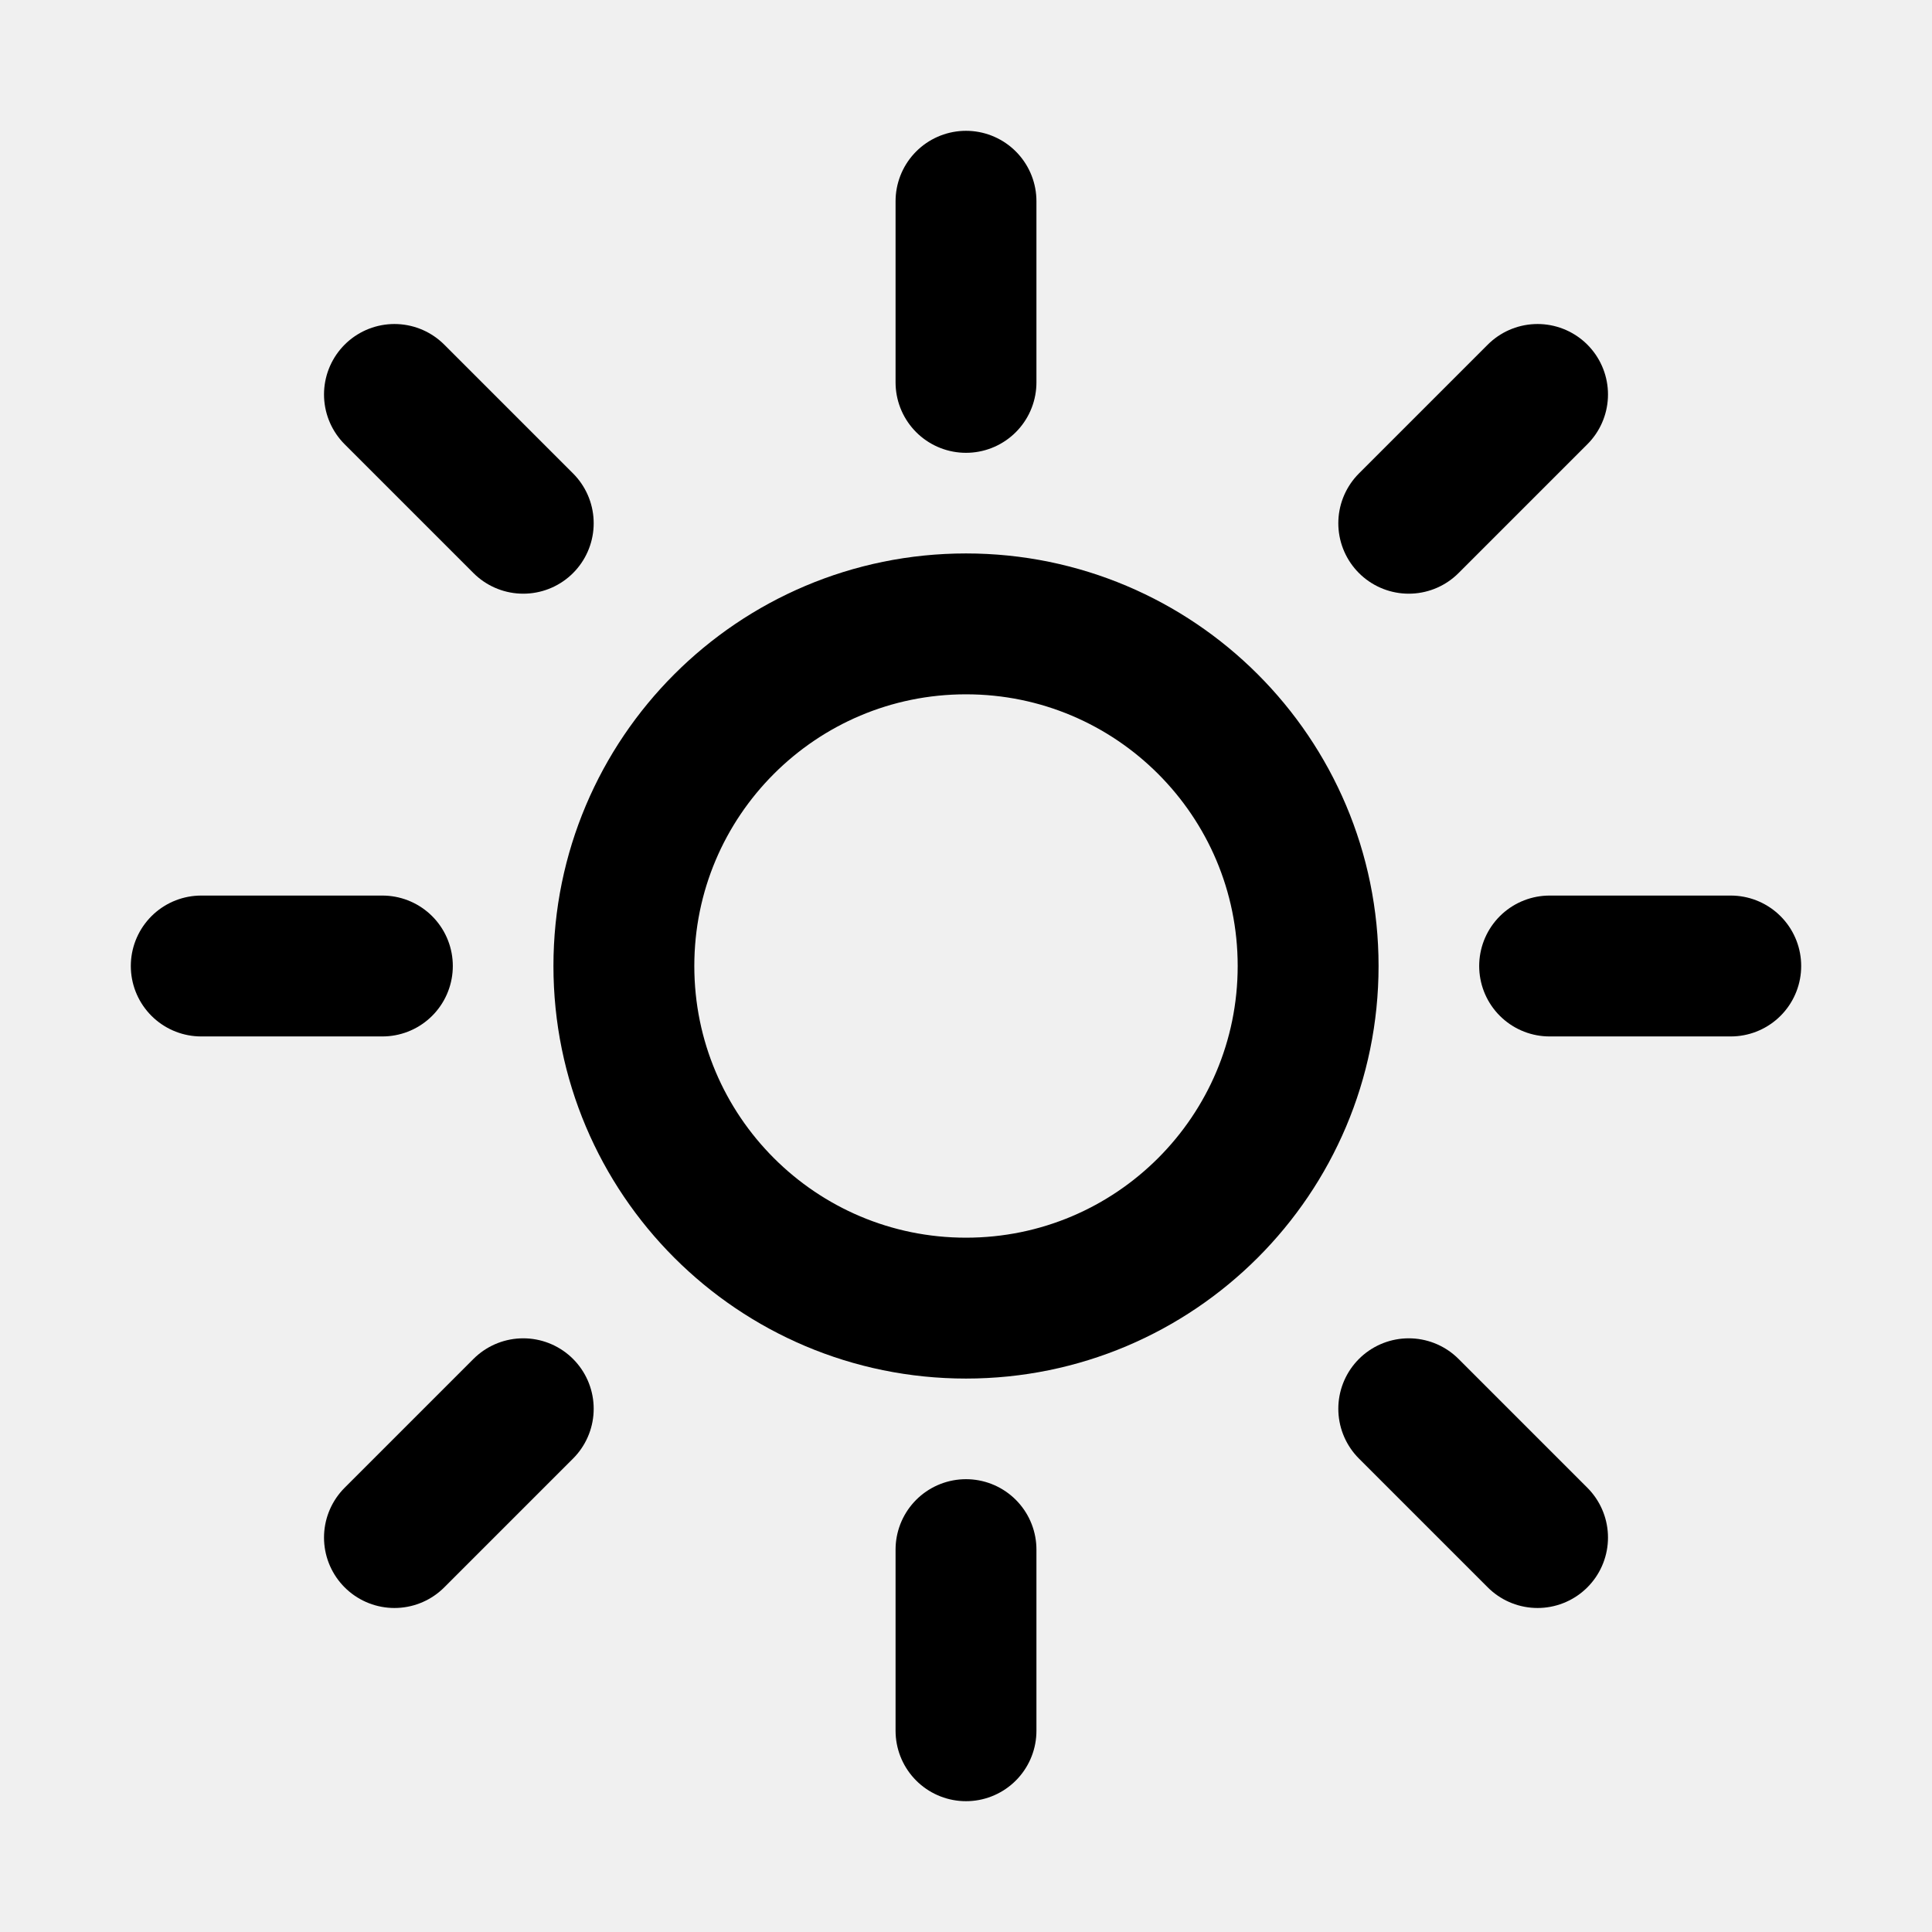
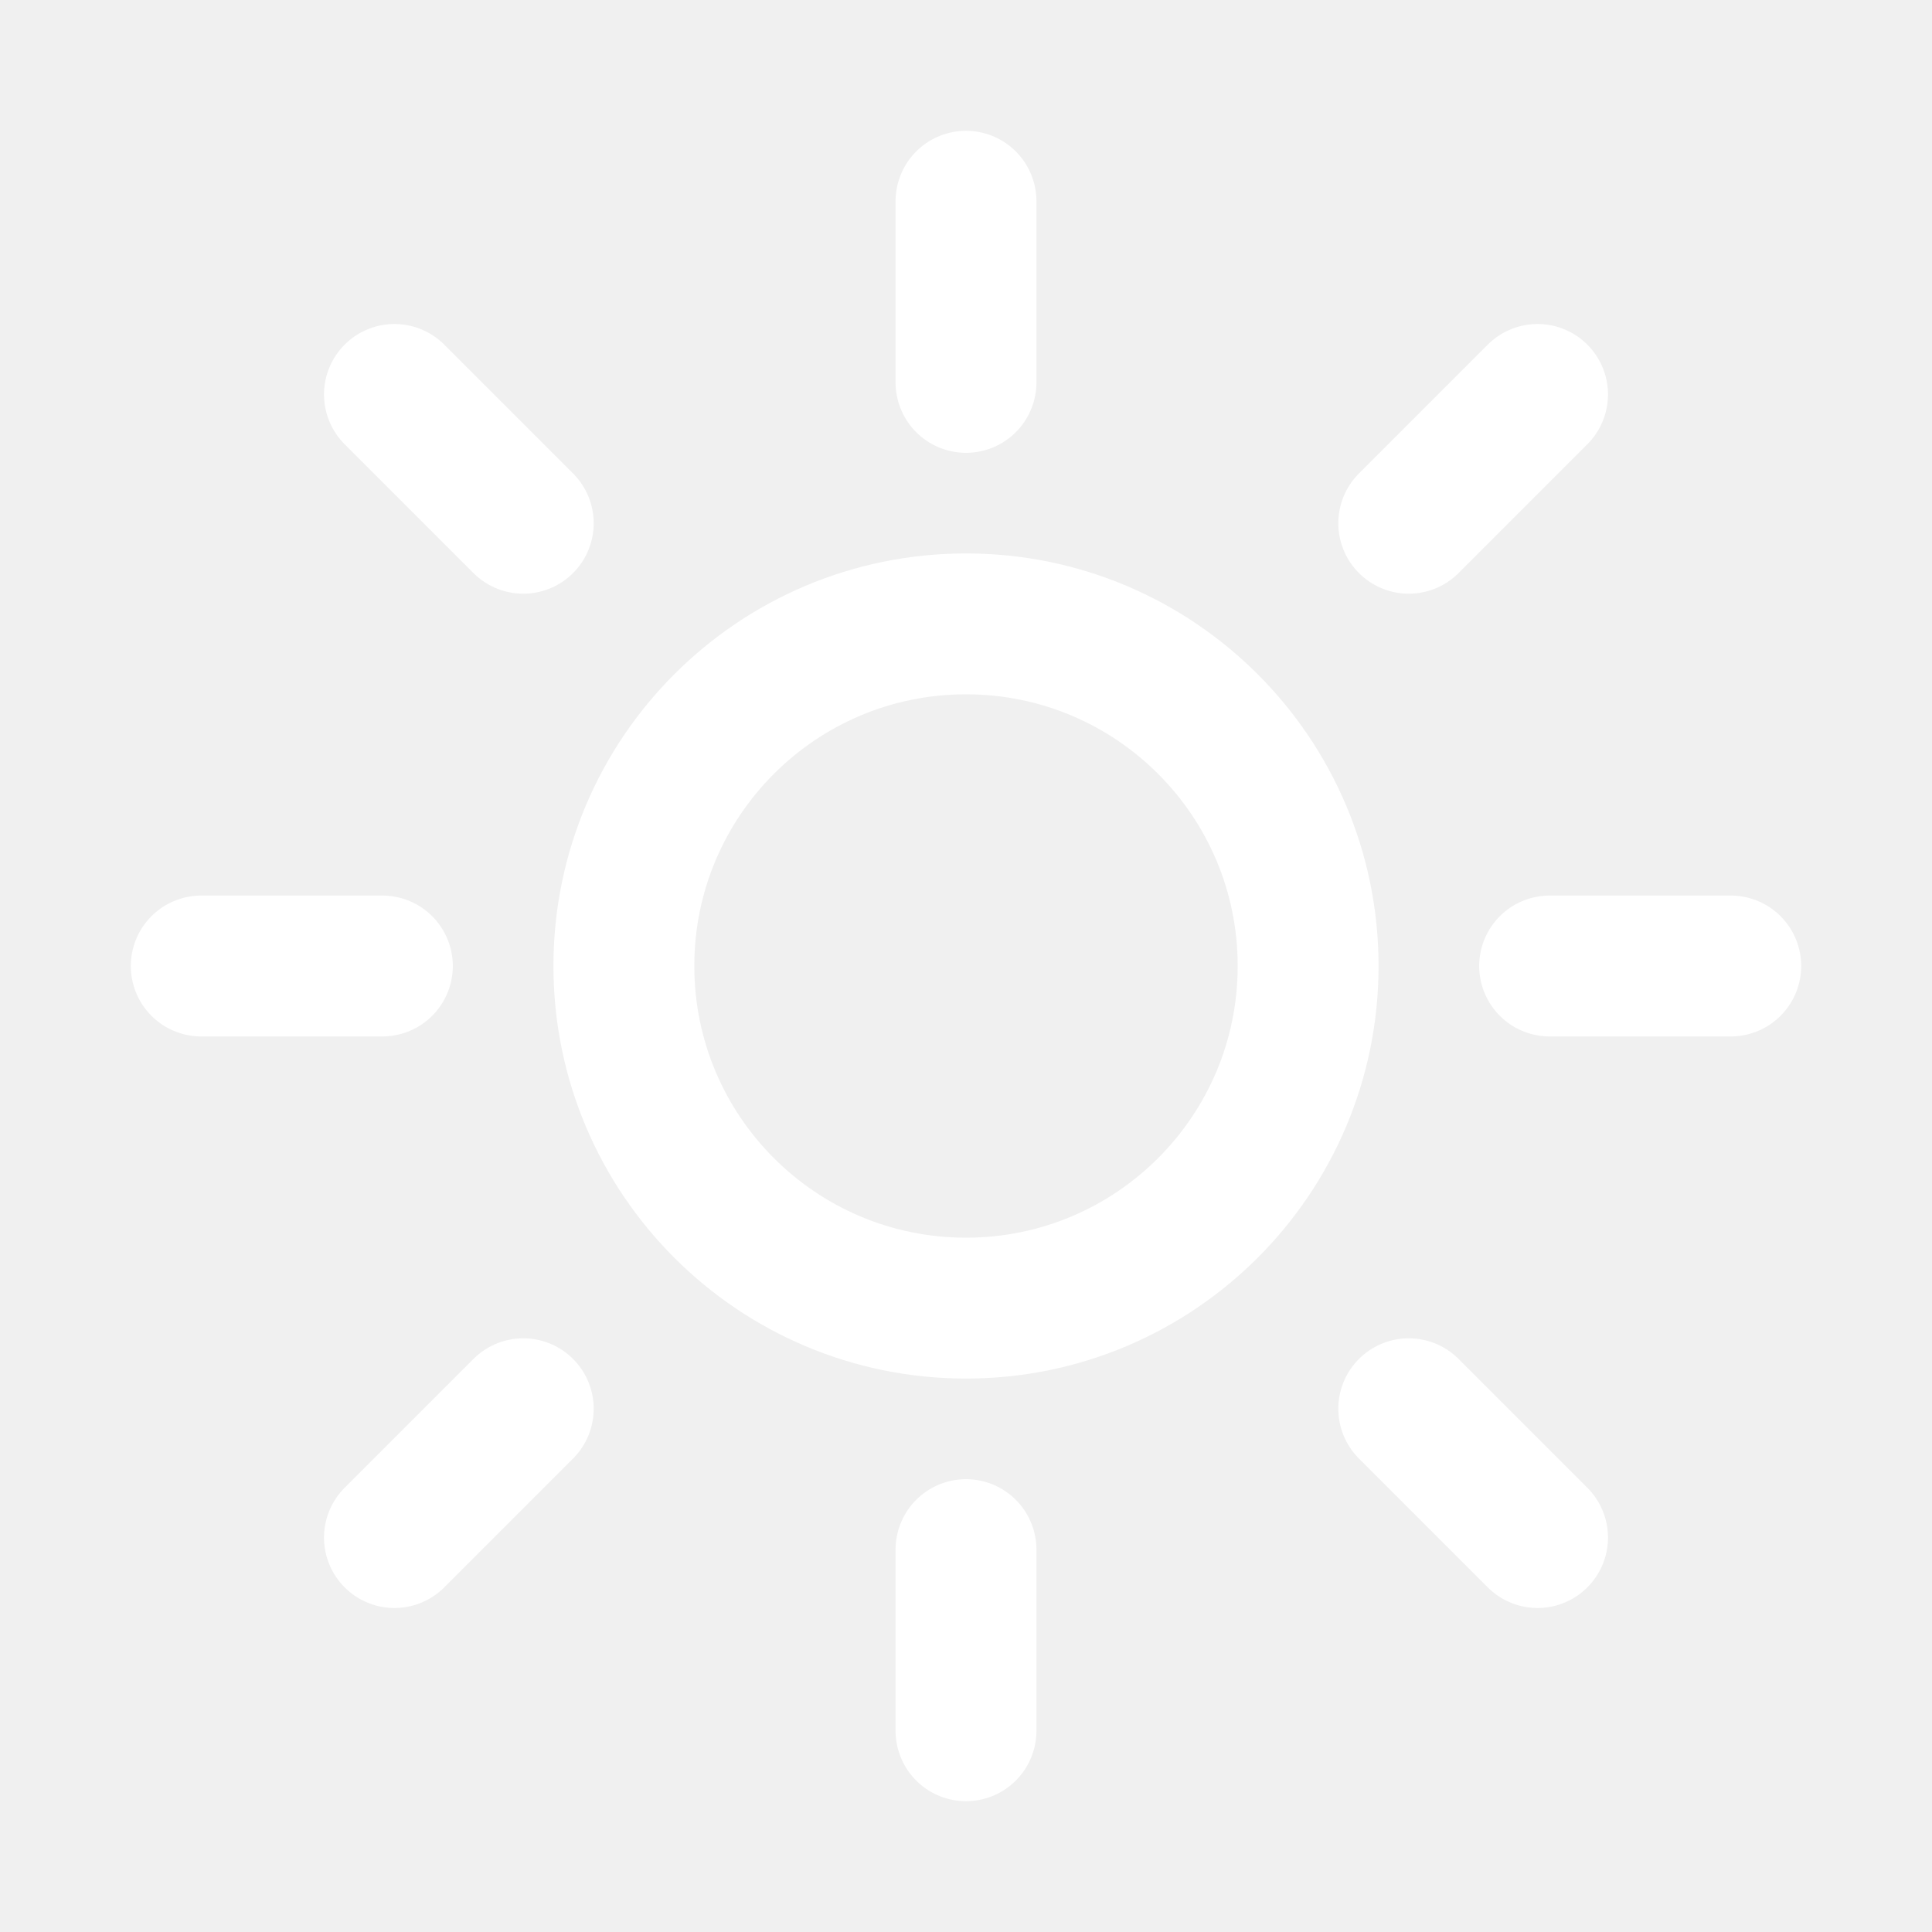
<svg xmlns="http://www.w3.org/2000/svg" viewBox="0 0 24 24" fill="none">
-   <circle cx="12" cy="12" r="4.25" stroke="currentColor" stroke-width="1.75" />
-   <path d="M12 2.5v2.25M12 19.25v2.25M2.5 12h2.25M19.25 12h2.25M4.9 4.9l1.6 1.6M17.5 17.5l1.6 1.6M19.1 4.9l-1.6 1.6M6.5 17.5l-1.6 1.6" stroke="currentColor" stroke-width="1.75" stroke-linecap="round" />
+   <circle cx="12" cy="12" r="4.25" stroke="#fff" stroke-width="1.75" />
+   <path d="M12 2.5v2.25M12 19.25v2.25M2.5 12h2.25M19.25 12h2.25M4.9 4.9l1.6 1.6M17.5 17.5l1.6 1.6M19.1 4.9l-1.6 1.6M6.5 17.5l-1.6 1.6" stroke="#fff" stroke-width="1.75" stroke-linecap="round" />
</svg>
